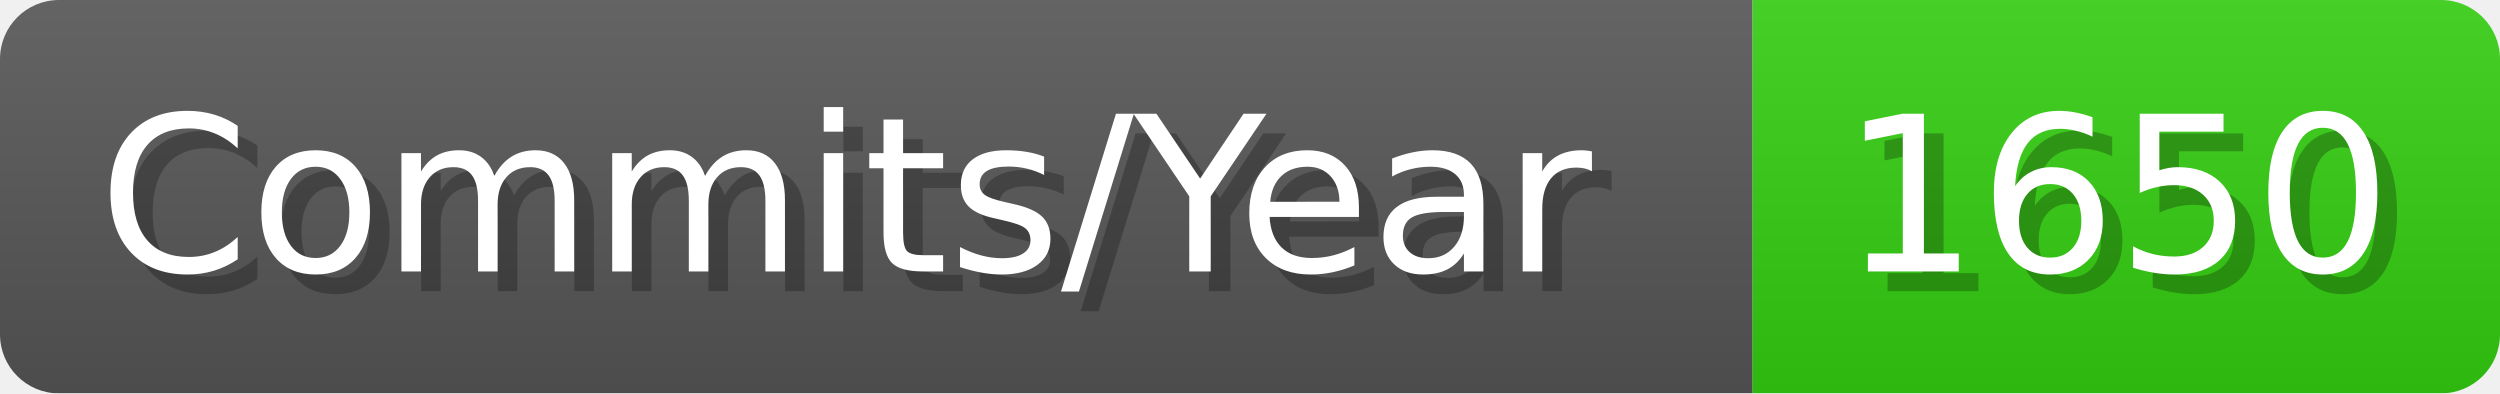
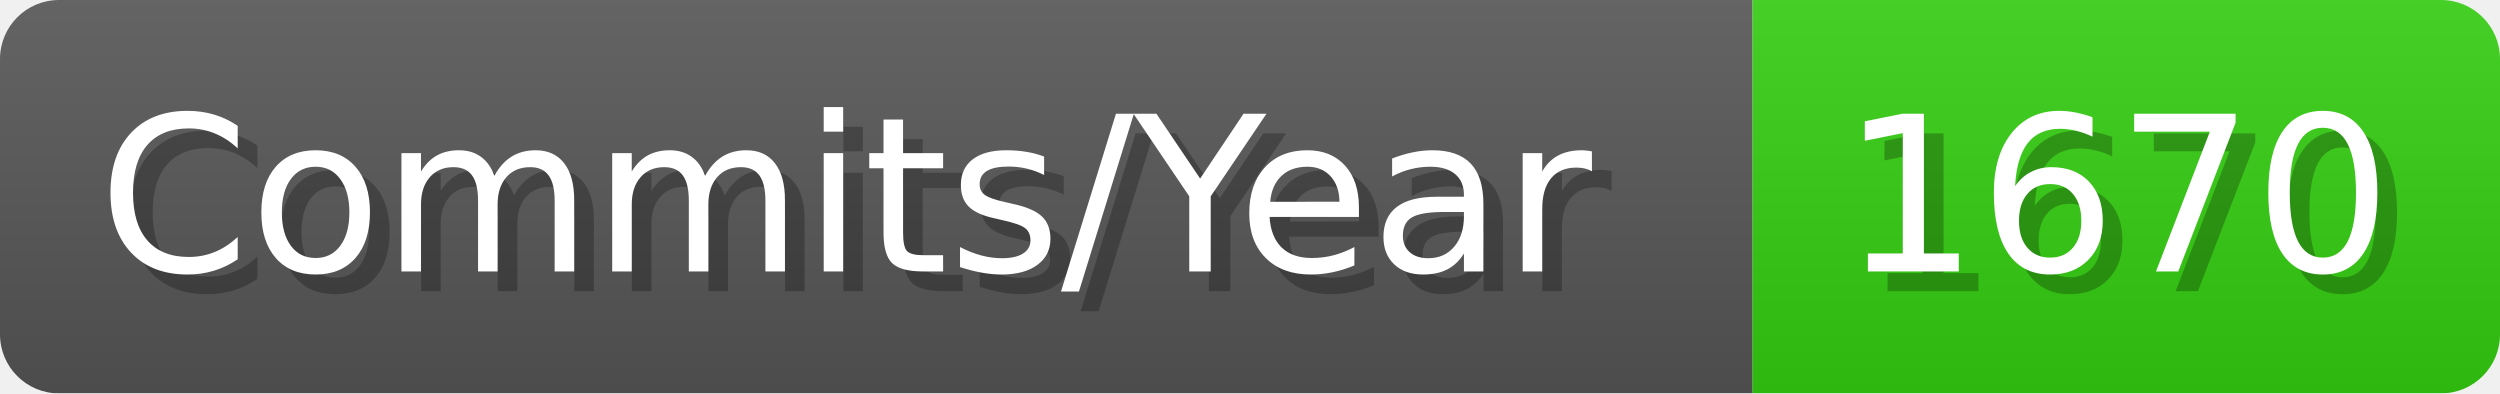
- <svg xmlns="http://www.w3.org/2000/svg" width="127.1" height="20" viewBox="0 0 1271 200" role="img" aria-label="Commits/Year: 1650">
+ <svg xmlns="http://www.w3.org/2000/svg" width="127.1" height="20" viewBox="0 0 1271 200" role="img" aria-label="Commits/Year: 1670">
  <linearGradient id="aUPdi" x2="0" y2="100%">
    <stop offset="0" stop-opacity=".1" stop-color="#EEE" />
    <stop offset="1" stop-opacity=".1" />
  </linearGradient>
  <mask id="WfAiQ">
    <rect width="1271" height="200" rx="30" fill="#FFF" />
  </mask>
  <g mask="url(#WfAiQ)">
    <rect width="891" height="200" fill="#555" />
    <rect width="380" height="200" fill="#3C1" x="891" />
    <rect width="1271" height="200" fill="url(#aUPdi)" />
  </g>
  <g aria-hidden="true" fill="#fff" text-anchor="start" font-family="Verdana,DejaVu Sans,sans-serif" font-size="110">
    <text x="60" y="148" textLength="791" fill="#000" opacity="0.25">Commits/Year</text>
    <text x="50" y="138" textLength="791">Commits/Year</text>
-     <text x="946" y="148" textLength="280" fill="#000" opacity="0.25">1650</text>
-     <text x="936" y="138" textLength="280">1650</text>
+     <text x="946" y="148" textLength="280" fill="#000" opacity="0.25">1670</text>
+     <text x="936" y="138" textLength="280">1670</text>
  </g>
</svg>
